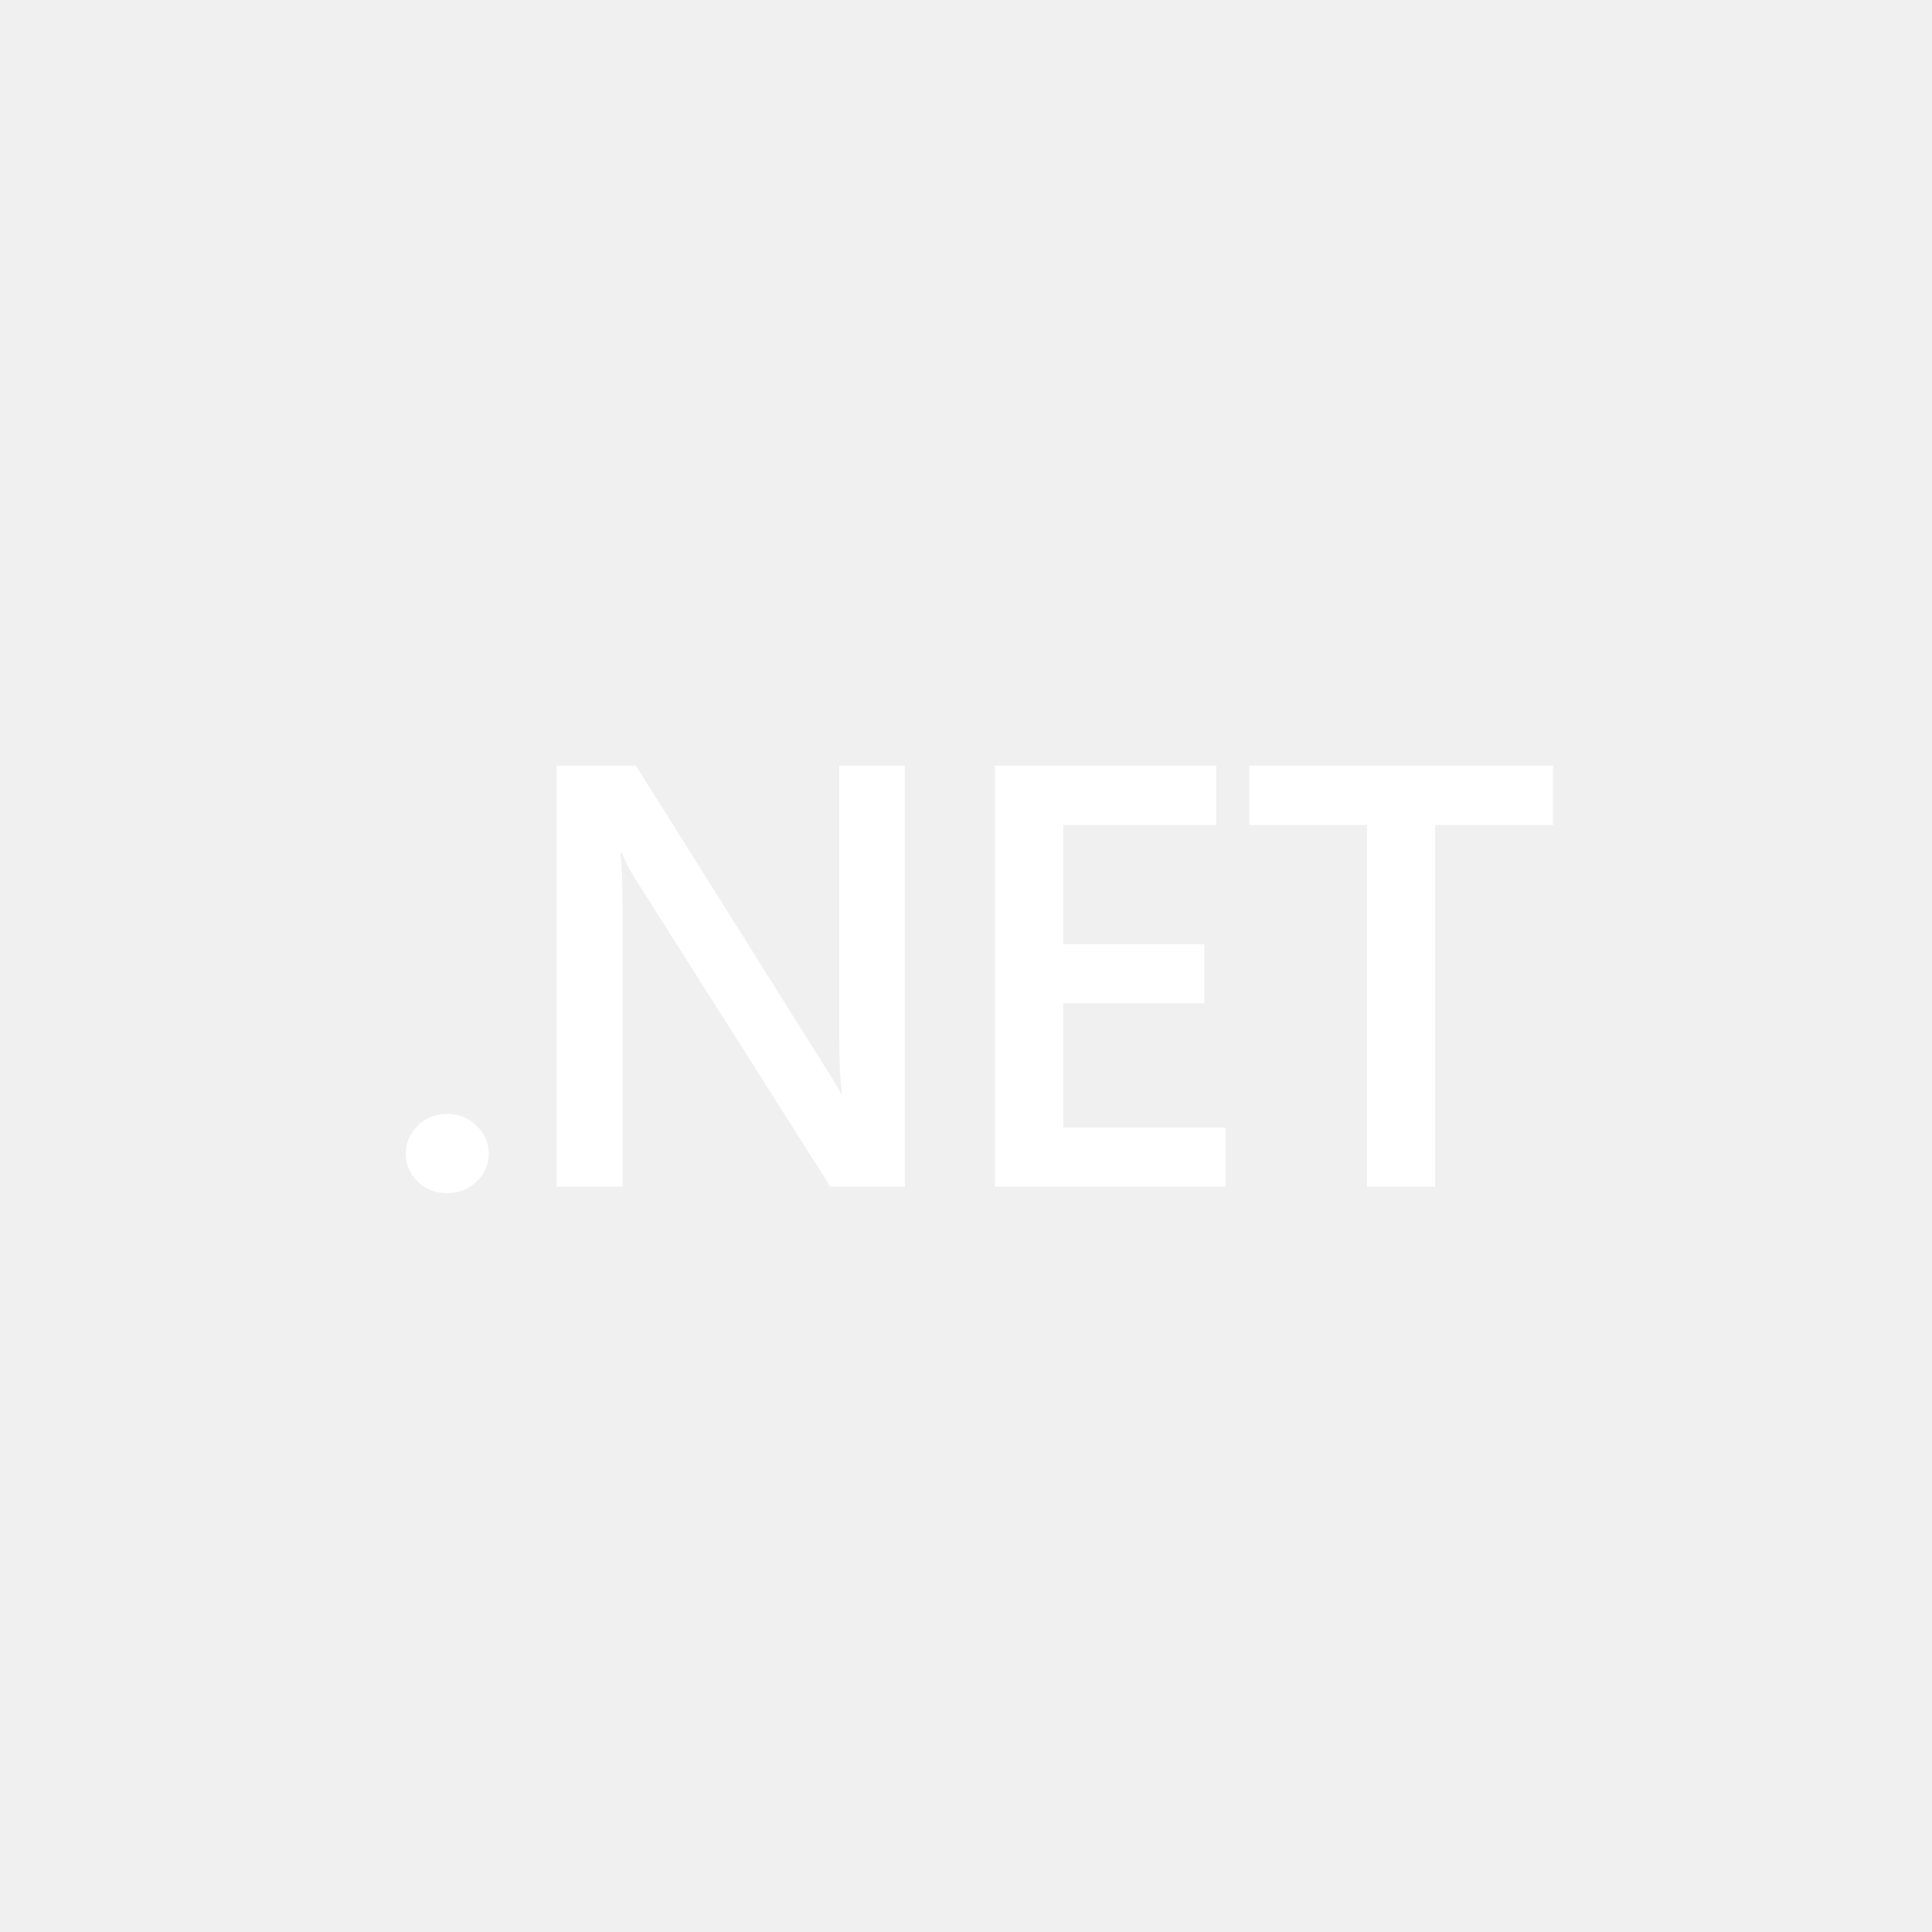
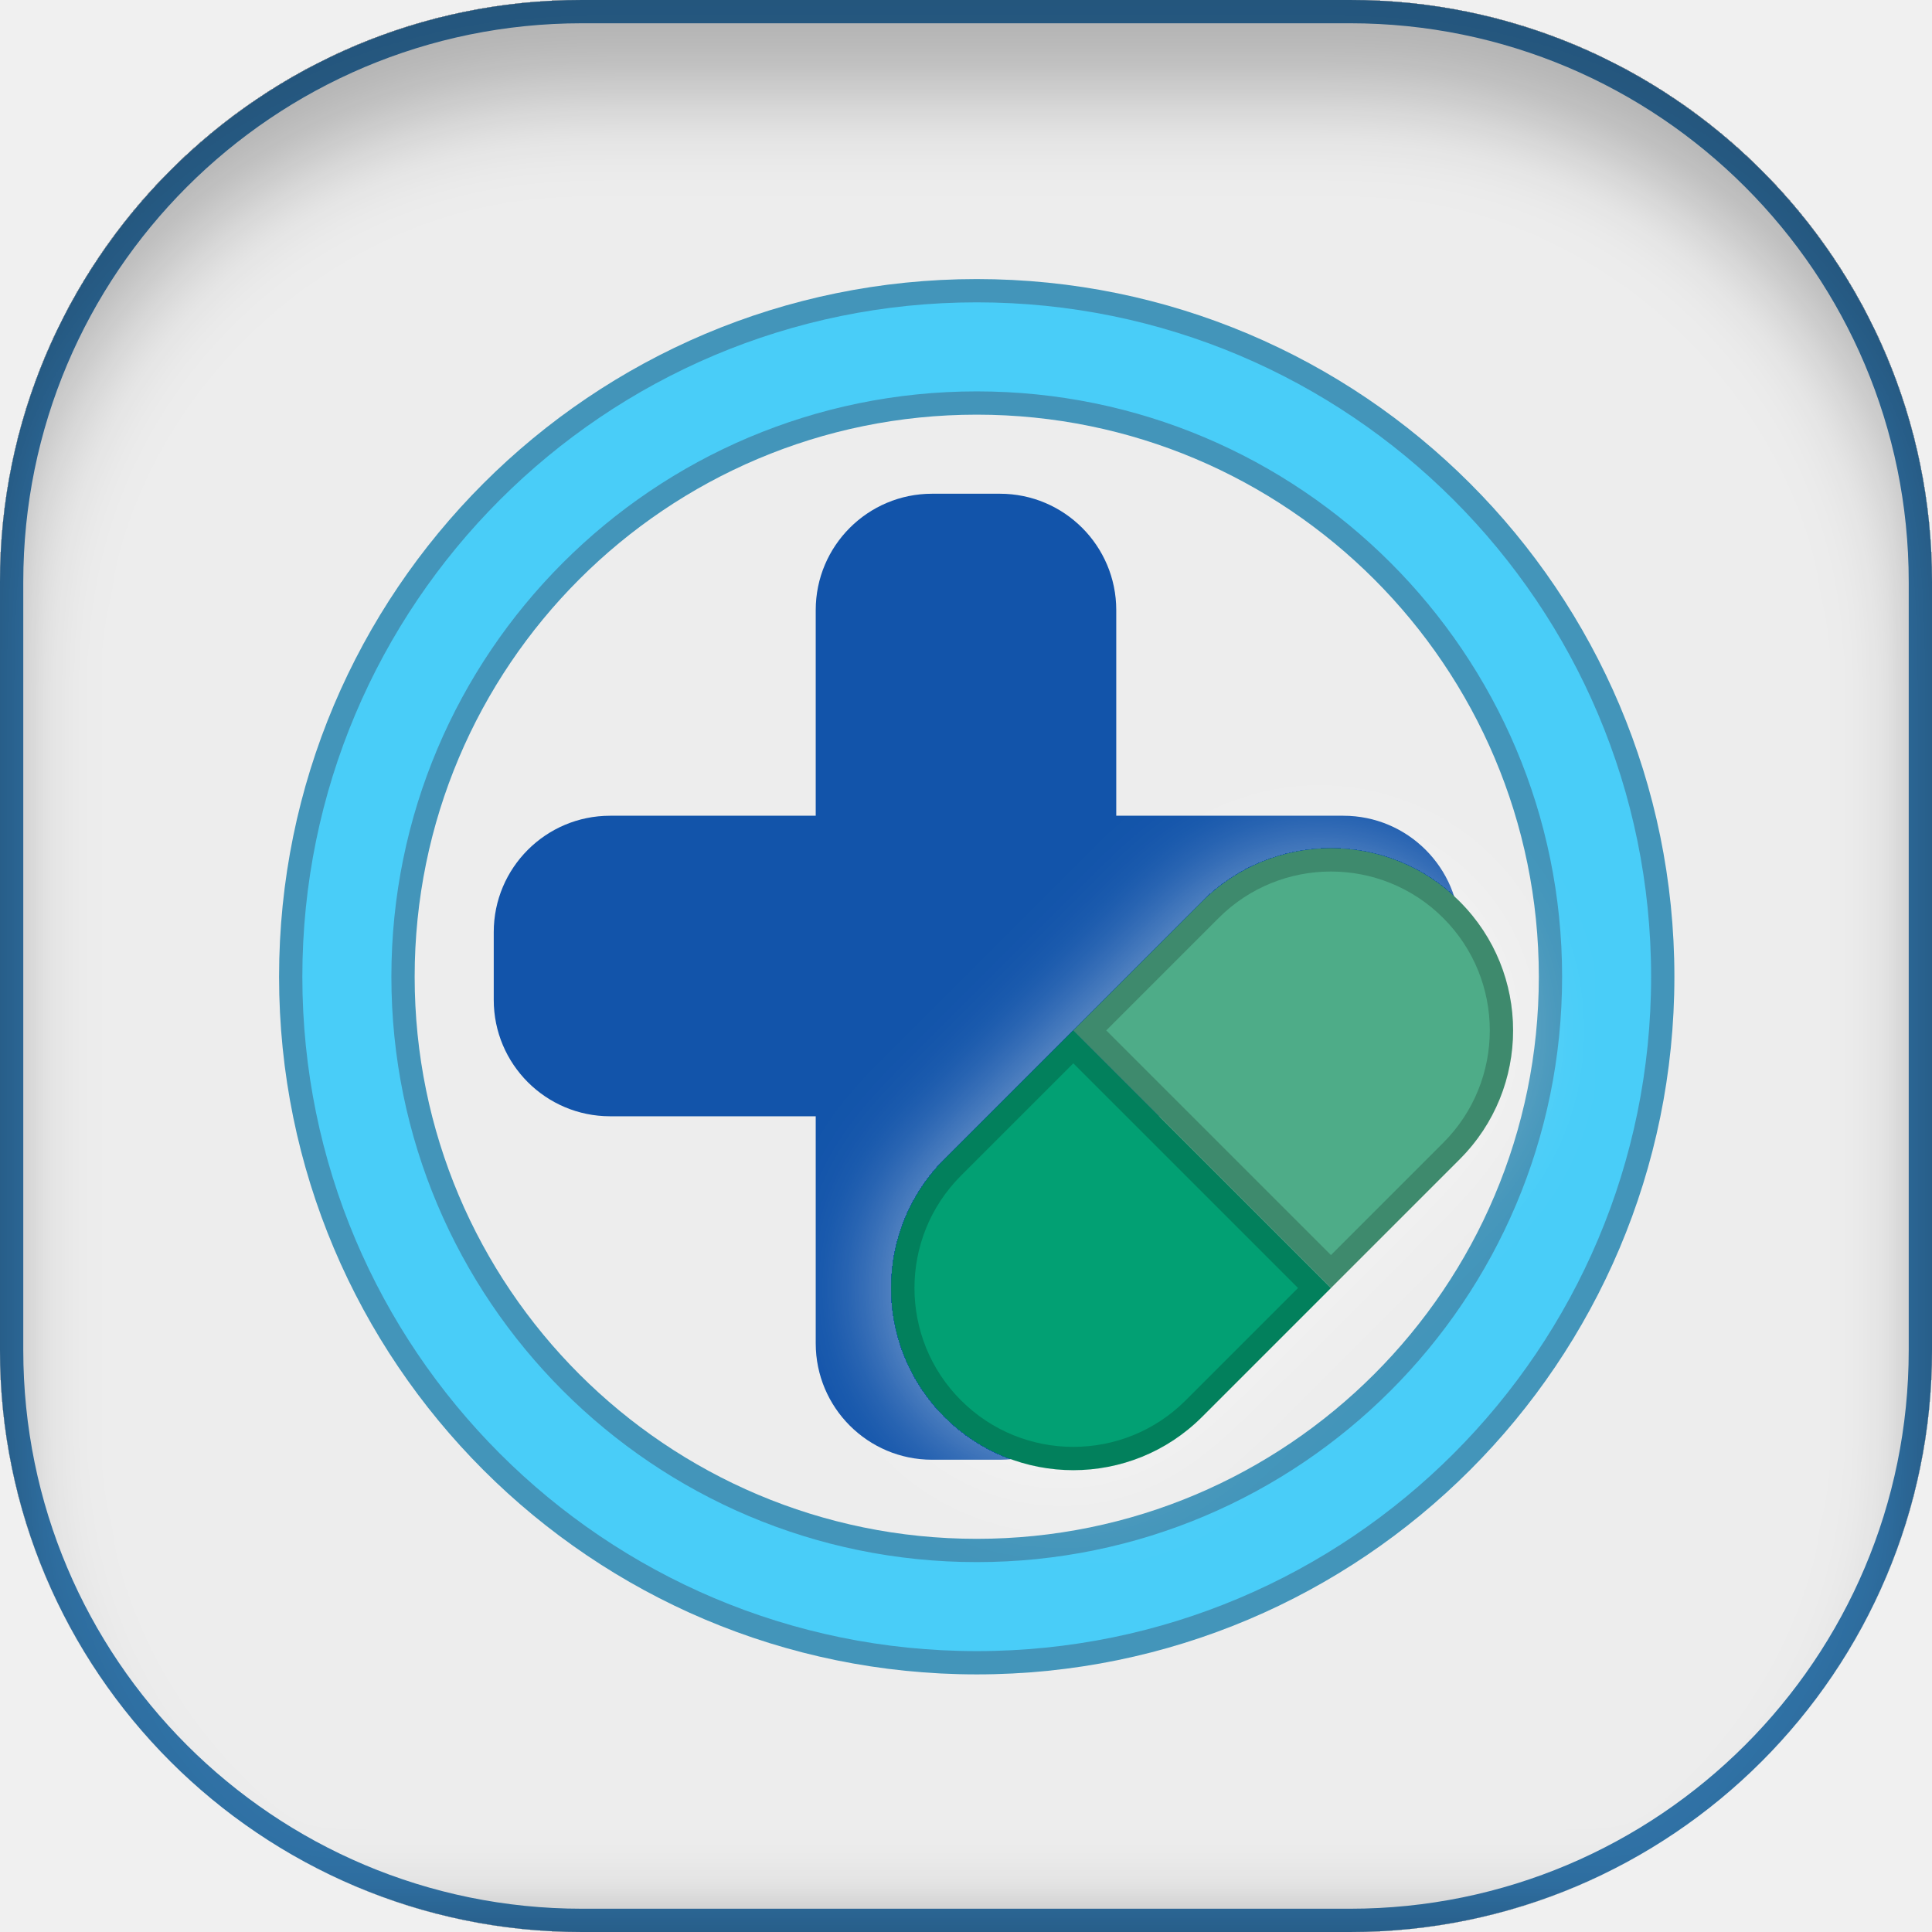
- <svg xmlns="http://www.w3.org/2000/svg" width="456" height="456" viewBox="0 0 456 456" version="1.1" xml:space="preserve" style="fill-rule:evenodd;clip-rule:evenodd;stroke-linejoin:round;stroke-miterlimit:2;">
-   <path d="m 105.5,281.609 c -2.703,0 -5.001,-0.9 -6.893,-2.702 -1.892,-1.848 -2.838,-4.042 -2.838,-6.582 0,-2.587 0.946,-4.804 2.838,-6.652 1.892,-1.848 4.19,-2.772 6.893,-2.772 2.748,0 5.068,0.924 6.96,2.772 1.937,1.848 2.906,4.064 2.906,6.652 0,2.54 -0.968,4.734 -2.906,6.582 -1.892,1.802 -4.212,2.702 -6.96,2.702 z" style="fill:#ffffff;fill-rule:nonzero;stroke-width:0.838" />
-   <path d="M 213.561,280.084 H 195.99 L 149.7,207.054 c -1.171,-1.848 -2.14,-3.765 -2.906,-5.751 h -0.406 c 0.361,2.125 0.541,6.675 0.541,13.65 v 65.132 h -15.543 v -99.36 h 18.719 l 44.737,71.298 c 1.892,2.957 3.109,4.989 3.649,6.098 h 0.27 c -0.45,-2.632 -0.676,-7.09 -0.676,-13.373 v -64.023 h 15.476 z" style="fill:#ffffff;fill-rule:nonzero;stroke-width:0.838" />
-   <path d="m 289.251,280.084 h -54.401 v -99.36 h 52.238 v 13.997 h -36.154 v 28.131 h 33.316 v 13.927 h -33.316 v 29.378 h 38.316 z" style="fill:#ffffff;fill-rule:nonzero;stroke-width:0.838" />
-   <path d="M 366.565,194.721 H 338.722 v 85.363 h -16.084 v -85.363 h -27.775 v -13.997 h 71.701 z" style="fill:#ffffff;fill-rule:nonzero;stroke-width:0.838" />
+ <svg xmlns="http://www.w3.org/2000/svg" width="83" height="83" viewBox="0 0 83 83" fill="none">
+   <g filter="url(#filter0_i_30_864)">
+     <rect x="0.5" y="0.5" width="82" height="82" rx="24.5" fill="#EDEDED" stroke="#3072A6" />
+     <mask id="path-2-inside-1_30_864" fill="white">
+       <path d="M71.933 41.961C71.933 58.514 58.514 71.933 41.961 71.933C25.408 71.933 11.989 58.514 11.989 41.961C11.989 25.408 25.408 11.989 41.961 11.989C58.514 11.989 71.933 25.408 71.933 41.961ZM17.814 41.961C17.814 55.297 28.625 66.109 41.961 66.109C55.297 66.109 66.109 55.297 66.109 41.961C66.109 28.625 55.297 17.814 41.961 17.814C28.625 17.814 17.814 28.625 17.814 41.961Z" />
+     </mask>
+     <path d="M71.933 41.961C71.933 58.514 58.514 71.933 41.961 71.933C25.408 71.933 11.989 58.514 11.989 41.961C11.989 25.408 25.408 11.989 41.961 11.989C58.514 11.989 71.933 25.408 71.933 41.961ZM17.814 41.961C17.814 55.297 28.625 66.109 41.961 66.109C55.297 66.109 66.109 55.297 66.109 41.961C66.109 28.625 55.297 17.814 41.961 17.814C28.625 17.814 17.814 28.625 17.814 41.961Z" fill="#49CDF8" stroke="#4395BA" stroke-width="2" mask="url(#path-2-inside-1_30_864)" />
+     <rect x="35.044" y="21.211" width="12.911" height="41.5" rx="5" fill="#1254AA" />
+     <rect x="21.211" y="47.956" width="12.911" height="41.5" rx="5" transform="rotate(-90 21.2111 47.9556)" fill="#1254AA" />
+   </g>
+   <g filter="url(#filter1_d_30_864)">
+     <path d="M40.578 60.867C37.522 57.811 37.522 52.856 40.578 49.8L46.111 44.267L57.178 55.333L51.644 60.867C48.589 63.923 43.634 63.923 40.578 60.867Z" fill="#02A073" />
+     <path d="M40.931 60.513C38.071 57.652 38.071 53.014 40.931 50.154L46.111 44.974L56.471 55.333L51.291 60.513C48.43 63.374 43.792 63.374 40.931 60.513Z" stroke="black" stroke-opacity="0.2" />
+     <path d="M62.711 38.733C59.655 35.677 54.7 35.677 51.644 38.733L46.111 44.267L57.178 55.333L62.711 49.8C65.767 46.744 65.767 41.789 62.711 38.733Z" fill="#4EAC88" />
+     <path d="M62.358 39.087C59.497 36.226 54.859 36.226 51.998 39.087L46.818 44.267L57.178 54.626L62.358 49.446C65.218 46.586 65.218 41.948 62.358 39.087Z" stroke="black" stroke-opacity="0.2" />
+   </g>
+   <defs>
+     <filter id="filter0_i_30_864" x="0" y="0" width="83" height="87" filterUnits="userSpaceOnUse" color-interpolation-filters="sRGB">
+       <feFlood flood-opacity="0" result="BackgroundImageFix" />
+       <feBlend mode="normal" in="SourceGraphic" in2="BackgroundImageFix" result="shape" />
+       <feColorMatrix in="SourceAlpha" type="matrix" values="0 0 0 0 0 0 0 0 0 0 0 0 0 0 0 0 0 0 127 0" result="hardAlpha" />
+       <feOffset dy="4" />
+       <feGaussianBlur stdDeviation="2" />
+       <feComposite in2="hardAlpha" operator="arithmetic" k2="-1" k3="1" />
+       <feColorMatrix type="matrix" values="0 0 0 0 0 0 0 0 0 0 0 0 0 0 0 0 0 0 0.25 0" />
+       <feBlend mode="normal" in2="shape" result="effect1_innerShadow_30_864" />
+     </filter>
+     <filter id="filter1_d_30_864" x="33.786" y="32.441" width="34.717" height="34.717" filterUnits="userSpaceOnUse" color-interpolation-filters="sRGB">
+       <feFlood flood-opacity="0" result="BackgroundImageFix" />
+       <feColorMatrix in="SourceAlpha" type="matrix" values="0 0 0 0 0 0 0 0 0 0 0 0 0 0 0 0 0 0 127 0" result="hardAlpha" />
+       <feOffset dx="-0.5" />
+       <feGaussianBlur stdDeviation="2" />
+       <feComposite in2="hardAlpha" operator="out" />
+       <feColorMatrix type="matrix" values="0 0 0 0 1 0 0 0 0 1 0 0 0 0 1 0 0 0 0.45 0" />
+       <feBlend mode="normal" in2="BackgroundImageFix" result="effect1_dropShadow_30_864" />
+       <feBlend mode="normal" in="SourceGraphic" in2="effect1_dropShadow_30_864" result="shape" />
+     </filter>
+   </defs>
</svg>
